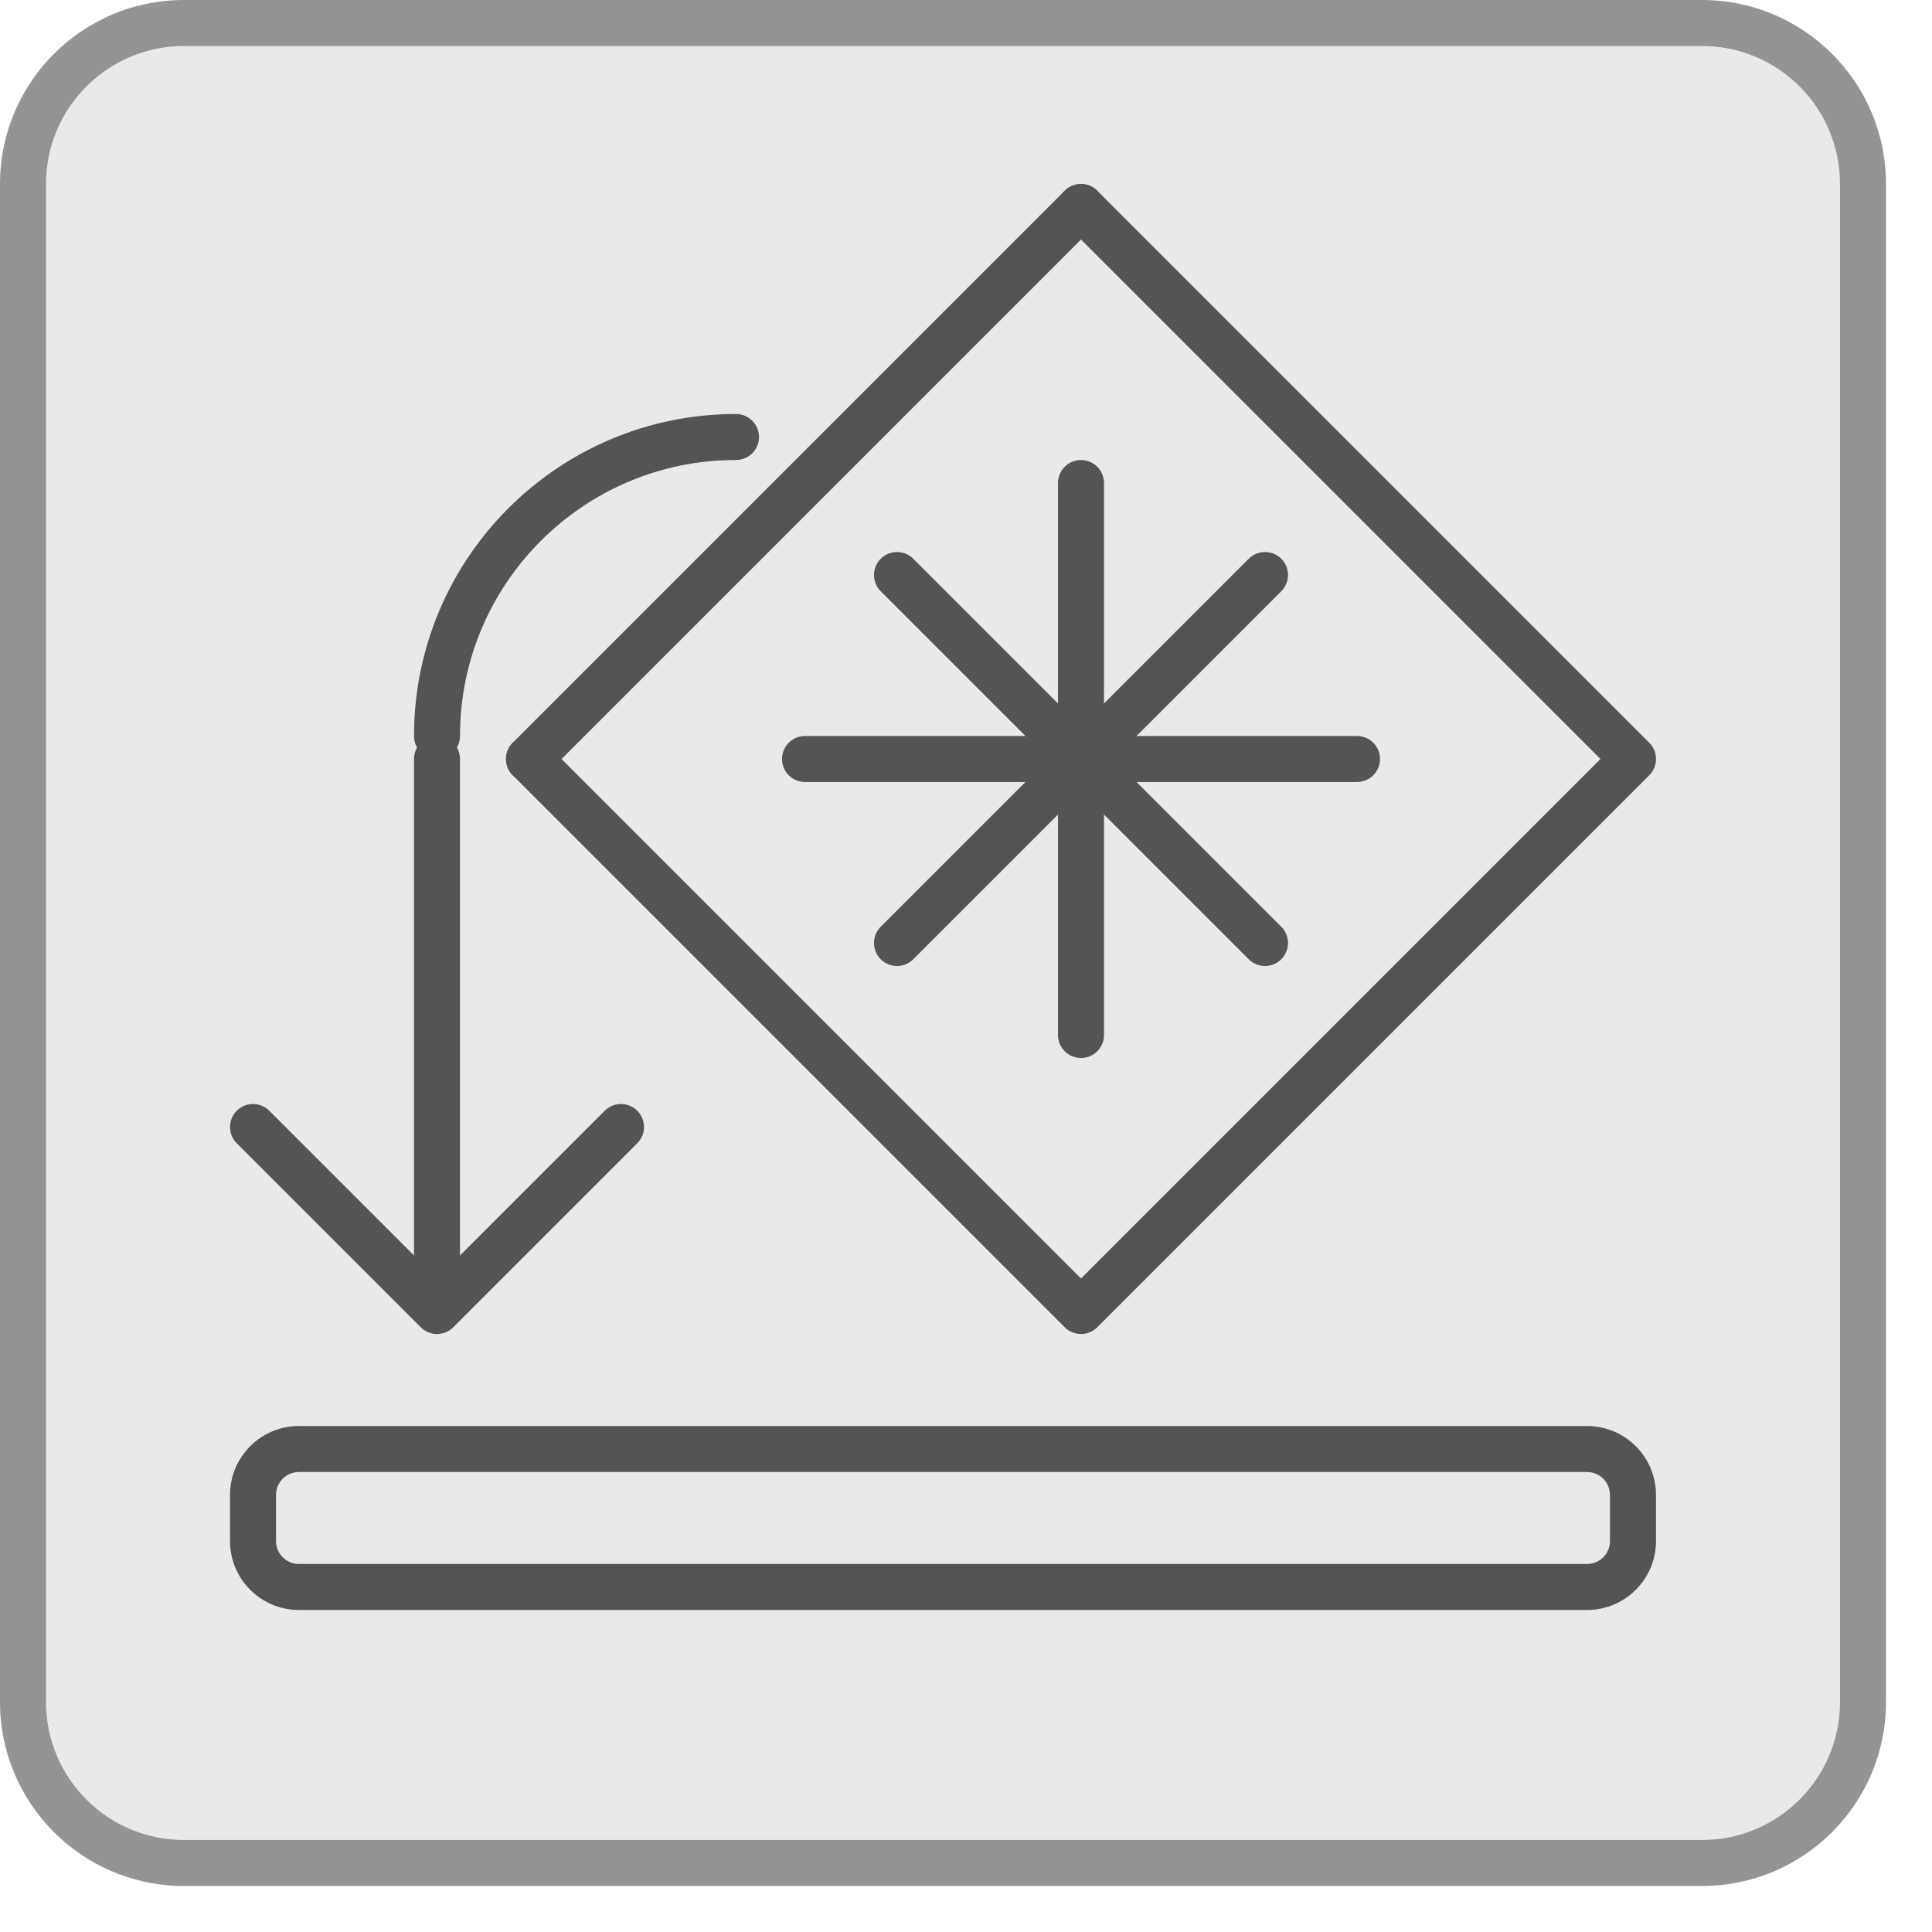
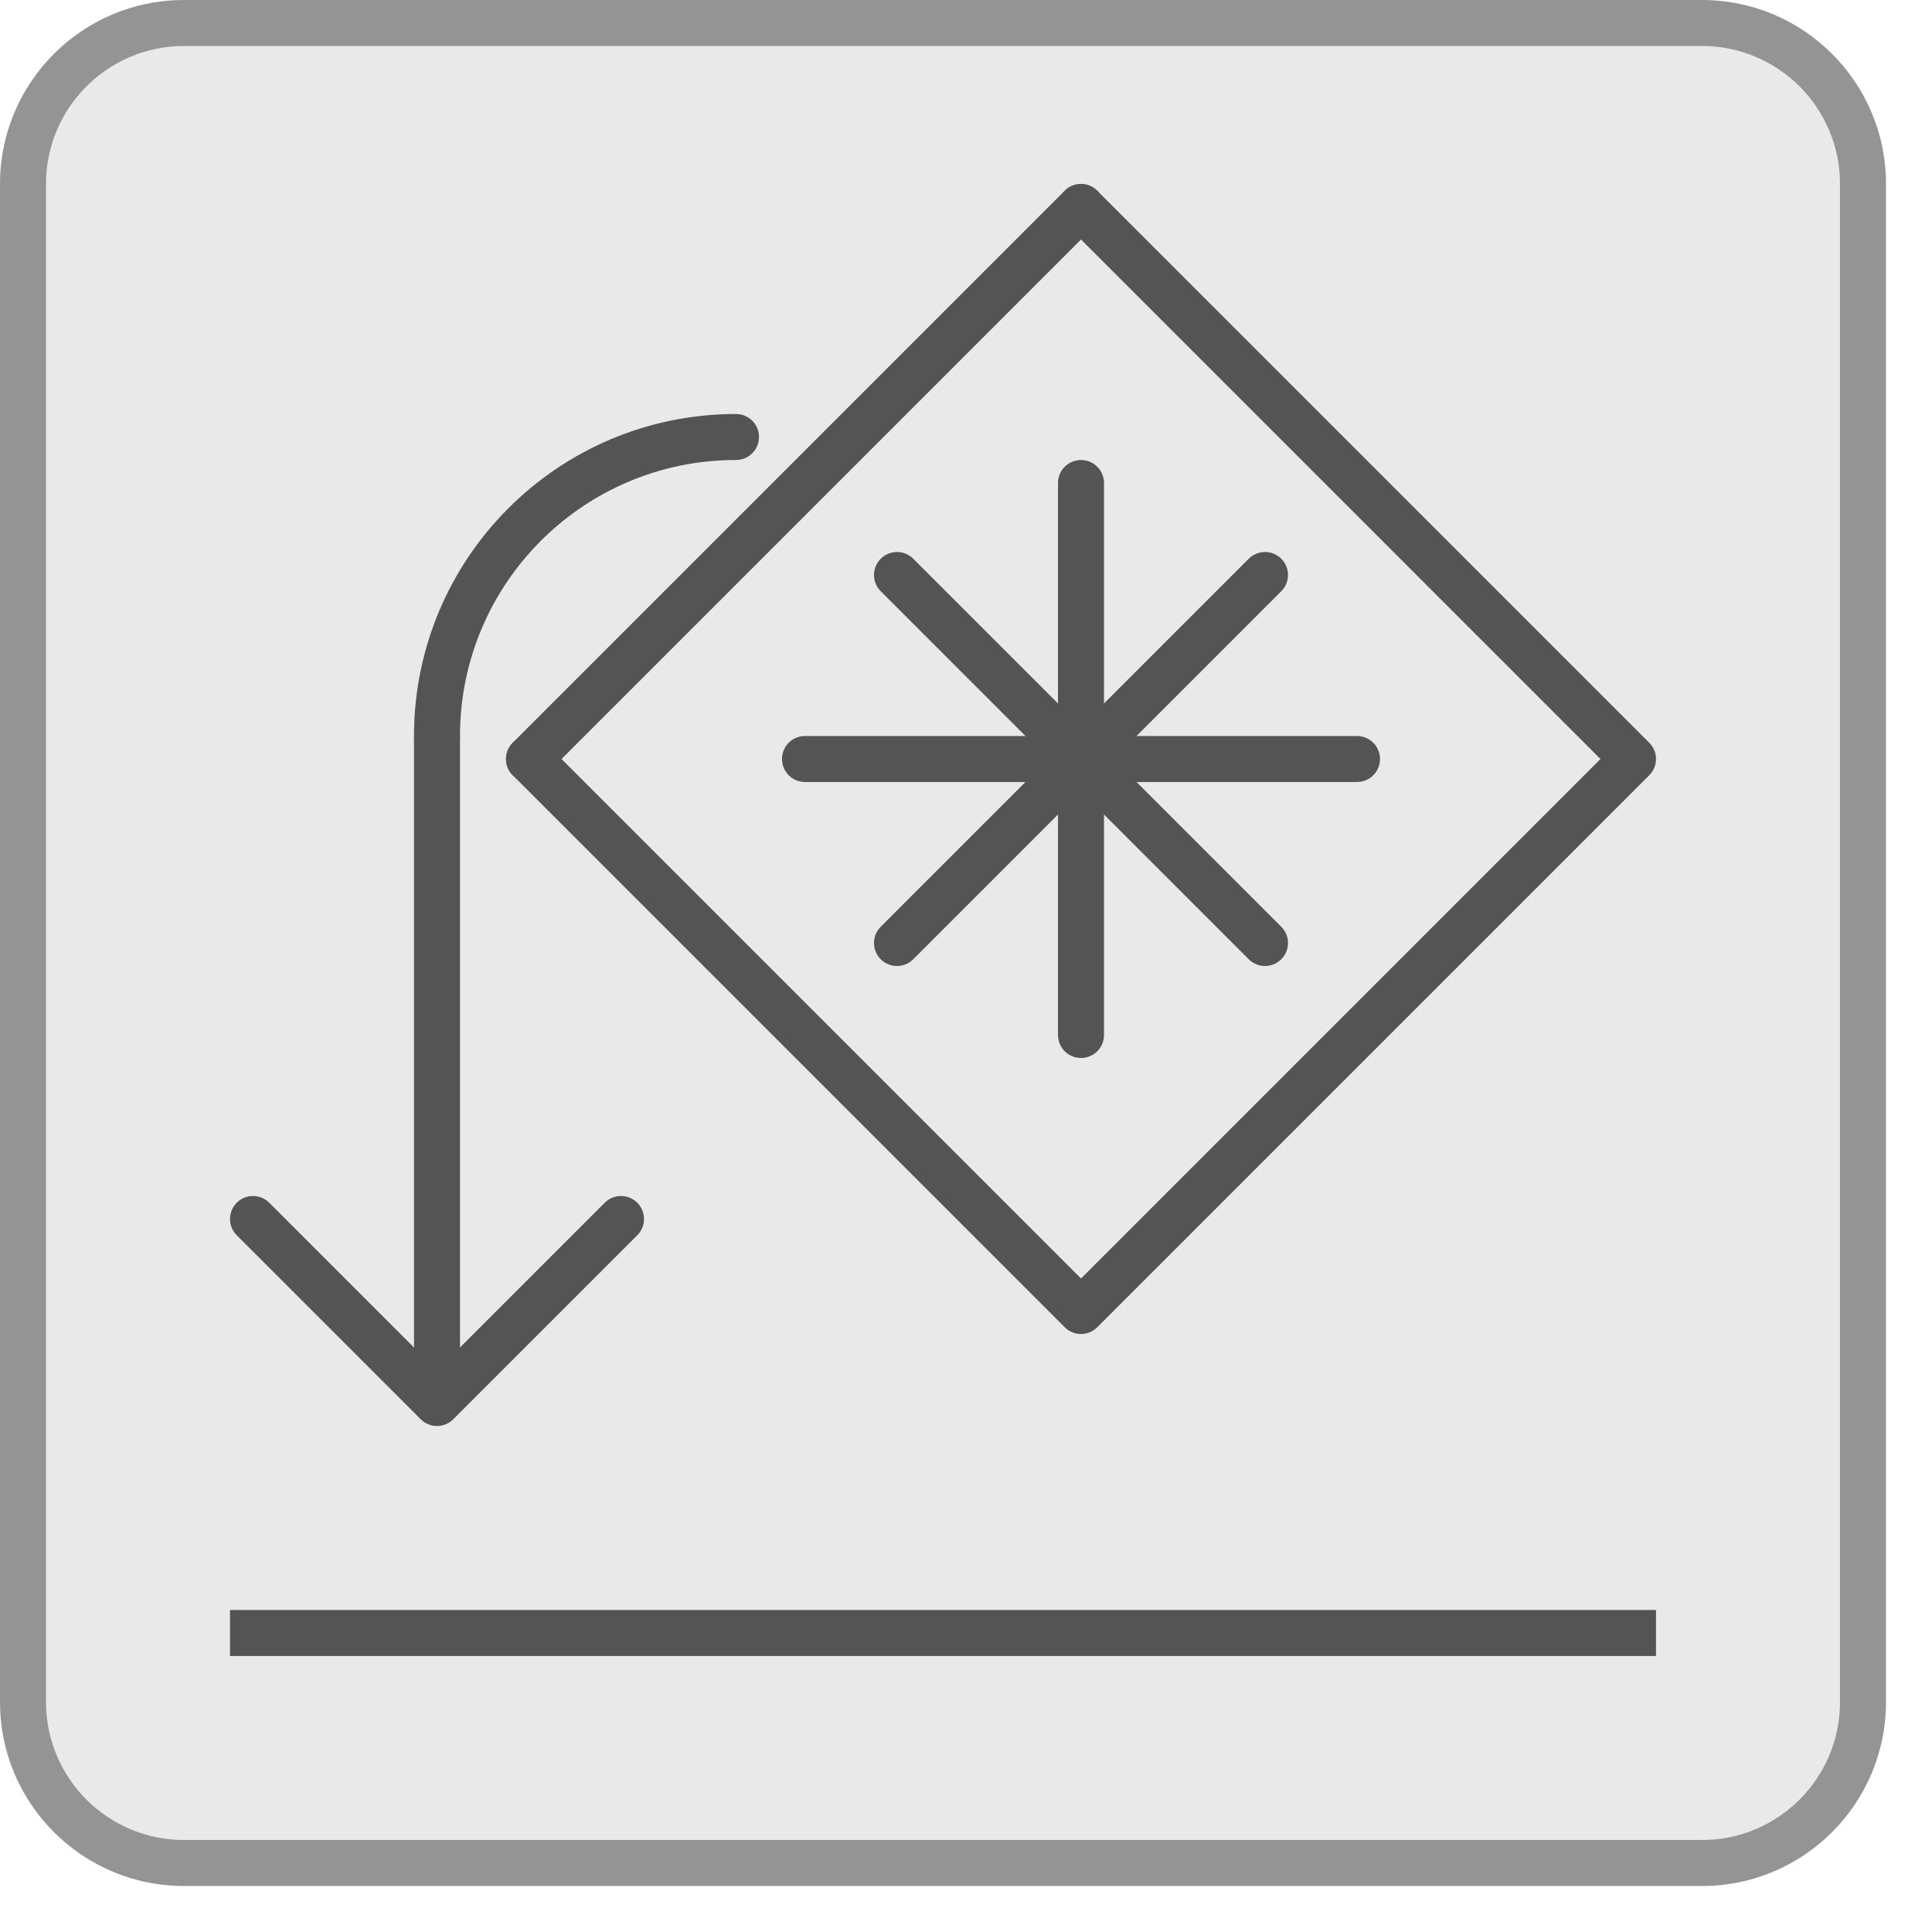
<svg xmlns="http://www.w3.org/2000/svg" viewBox="0 0 42 42">
  <rect x="0.5" y="0.5" width="40" height="40" rx="3.5" style="fill:#e9e9e9" />
  <path d="M37,1a3,3,0,0,1,3,3V37a3,3,0,0,1-3,3H4a3,3,0,0,1-3-3V4A3,3,0,0,1,4,1H37m0-1H4A4,4,0,0,0,0,4V37a4,4,0,0,0,4,4H37a4,4,0,0,0,4-4V4a4,4,0,0,0-4-4Z" style="fill:#949494" />
  <polyline points="23.5 4.5 35.5 16.5 23.5 28.5 11.5 16.5" style="fill:none;stroke:#545454;stroke-linecap:round;stroke-linejoin:round" />
  <line x1="11.5" y1="16.5" x2="23.5" y2="4.5" style="fill:none;stroke:#545454;stroke-linecap:round;stroke-linejoin:round" />
  <line x1="23.5" y1="10.5" x2="23.5" y2="22.5" style="fill:none;stroke:#545454;stroke-linecap:round;stroke-linejoin:round" />
  <line x1="29.5" y1="16.5" x2="17.5" y2="16.5" style="fill:none;stroke:#545454;stroke-linecap:round;stroke-linejoin:round" />
  <line x1="27.5" y1="12.5" x2="19.5" y2="20.5" style="fill:none;stroke:#545454;stroke-linecap:round;stroke-linejoin:round" />
  <line x1="27.5" y1="20.5" x2="19.5" y2="12.5" style="fill:none;stroke:#545454;stroke-linecap:round;stroke-linejoin:round" />
-   <polyline points="5.5 24.5 9.5 28.5 13.5 24.5" style="fill:none;stroke:#545454;stroke-linecap:round;stroke-linejoin:round" />
-   <path d="M34.5,35H6.5A1.5,1.5,0,0,1,5,33.5v-1A1.5,1.5,0,0,1,6.5,31h28A1.5,1.5,0,0,1,36,32.5v1A1.5,1.5,0,0,1,34.5,35Zm-28-3a.5.5,0,0,0-.5.5v1a.5.5,0,0,0,.5.5h28a.5.5,0,0,0,.5-.5v-1a.5.5,0,0,0-.5-.5Z" style="fill:#545454" />
+   <polyline points="5.5 26.5 9.5 30.5 13.5 26.5" style="fill:none;stroke:#545454;stroke-linecap:round;stroke-linejoin:round" />
  <path d="M9.5,16A6.5,6.5,0,0,1,16,9.5" style="fill:none;stroke:#545454;stroke-linecap:round;stroke-linejoin:round" />
-   <line x1="9.5" y1="16.5" x2="9.5" y2="27.5" style="fill:none;stroke:#545454;stroke-linecap:round;stroke-linejoin:round" />
+   <line x1="9.5" y1="16.5" x2="9.5" y2="29.5" style="fill:none;stroke:#545454;stroke-linecap:square;stroke-linejoin:round" />
+   <line x1="5.5" y1="35.5" x2="35.5" y2="35.5" style="fill:none;stroke:#545454;stroke-linecap:square;stroke-linejoin:round" />
</svg>
